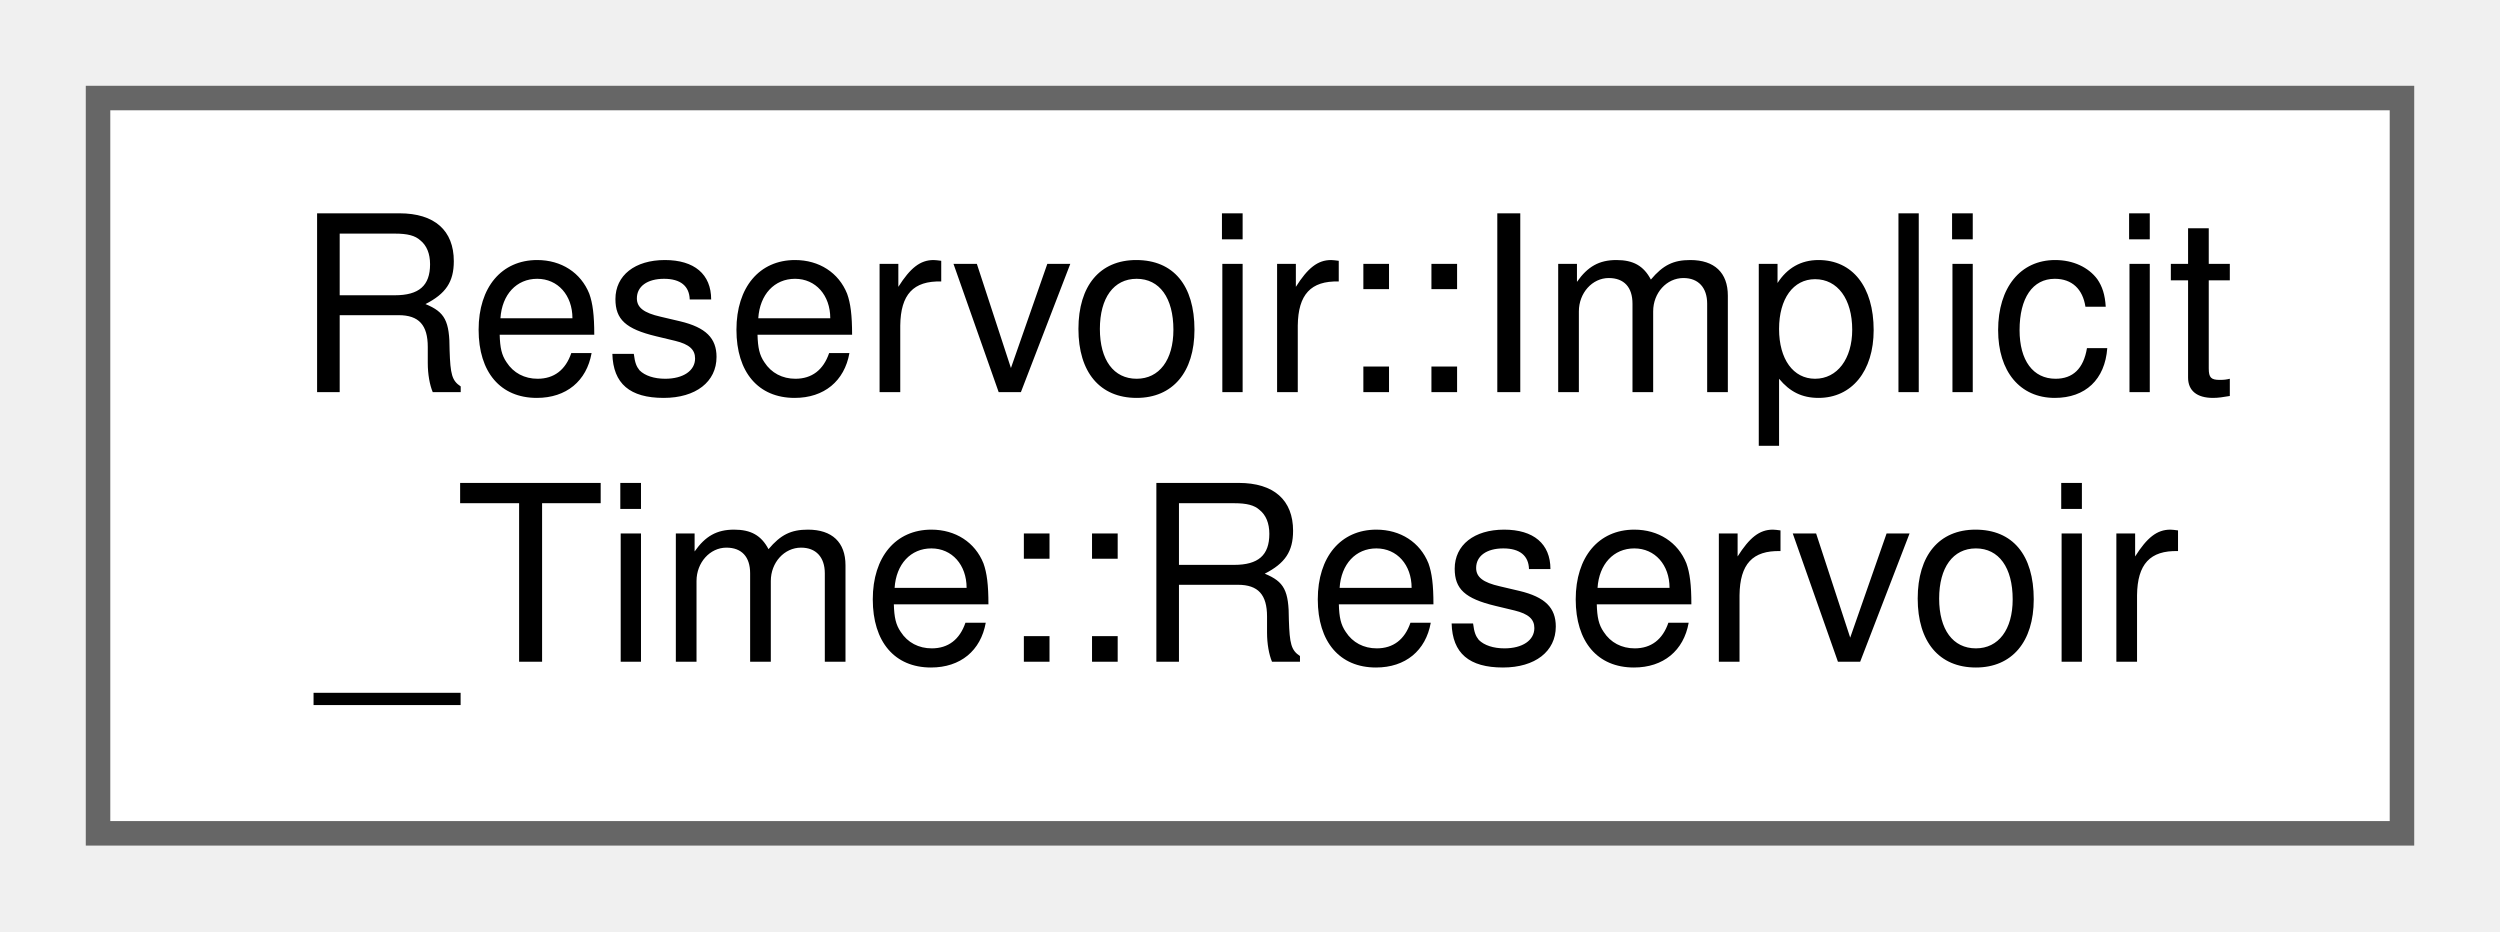
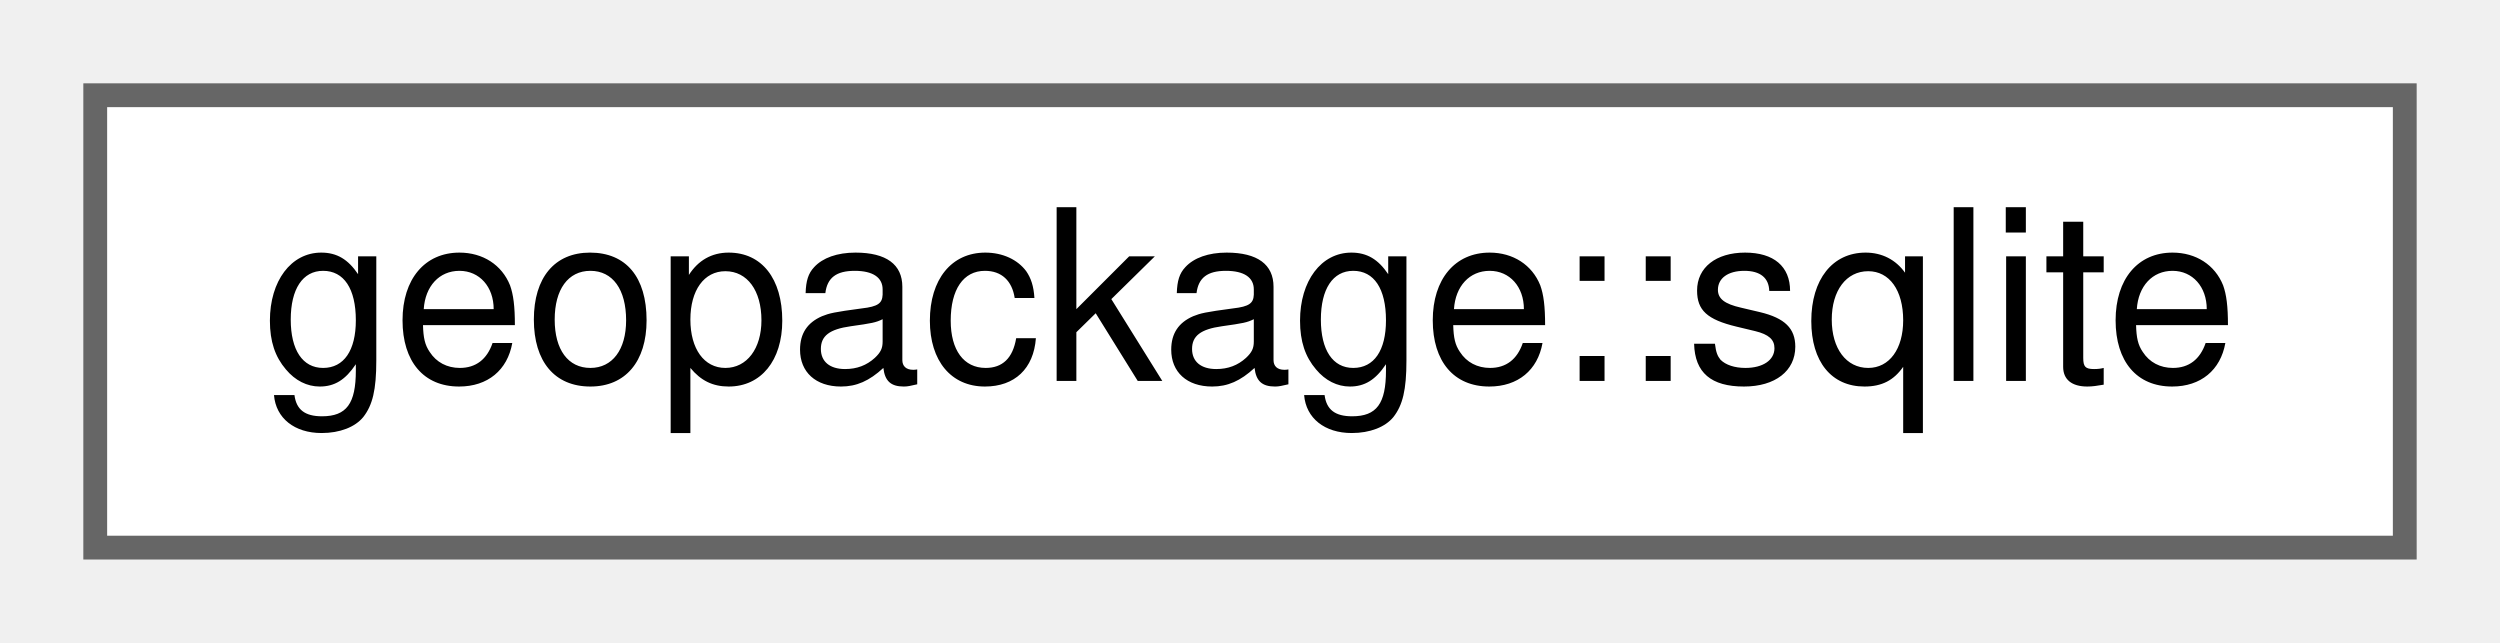
- <svg xmlns="http://www.w3.org/2000/svg" xmlns:xlink="http://www.w3.org/1999/xlink" width="102pt" height="38pt" viewBox="0.00 0.00 102.00 38.00">
-   <g id="graph0" class="graph" transform="scale(1 1) rotate(0) translate(4 34)">
+ <svg xmlns="http://www.w3.org/2000/svg" xmlns:xlink="http://www.w3.org/1999/xlink" width="105pt" height="27pt" viewBox="0.00 0.00 105.00 27.00">
+   <g id="graph0" class="graph" transform="scale(1 1) rotate(0) translate(4 23)">
    <g id="node1" class="node">
      <g id="a_node1">
-         <a xlink:href="class_reservoir_1_1_implicit___time_1_1_reservoir.html" target="_top" xlink:title="Reservoir that has zero, one, or multiple outlets and no time dimension.">
-           <polygon fill="white" stroke="#666666" points="94,-30 0,-30 0,0 94,0 94,-30" />
-           <text text-anchor="start" x="8" y="-18" font-family="Helvetica,sans-Serif" font-size="10.00">Reservoir::Implicit</text>
-           <text text-anchor="middle" x="47" y="-7" font-family="Helvetica,sans-Serif" font-size="10.00">_Time::Reservoir</text>
+         <a xlink:href="classgeopackage_1_1sqlite.html" target="_top" xlink:title="Wrapper around a SQLite3 database.">
+           <polygon fill="white" stroke="#666666" points="97,-19 0,-19 0,0 97,0 97,-19" />
+           <text text-anchor="middle" x="48.5" y="-7" font-family="Helvetica,sans-Serif" font-size="10.00">geopackage::sqlite</text>
        </a>
      </g>
    </g>
  </g>
</svg>
